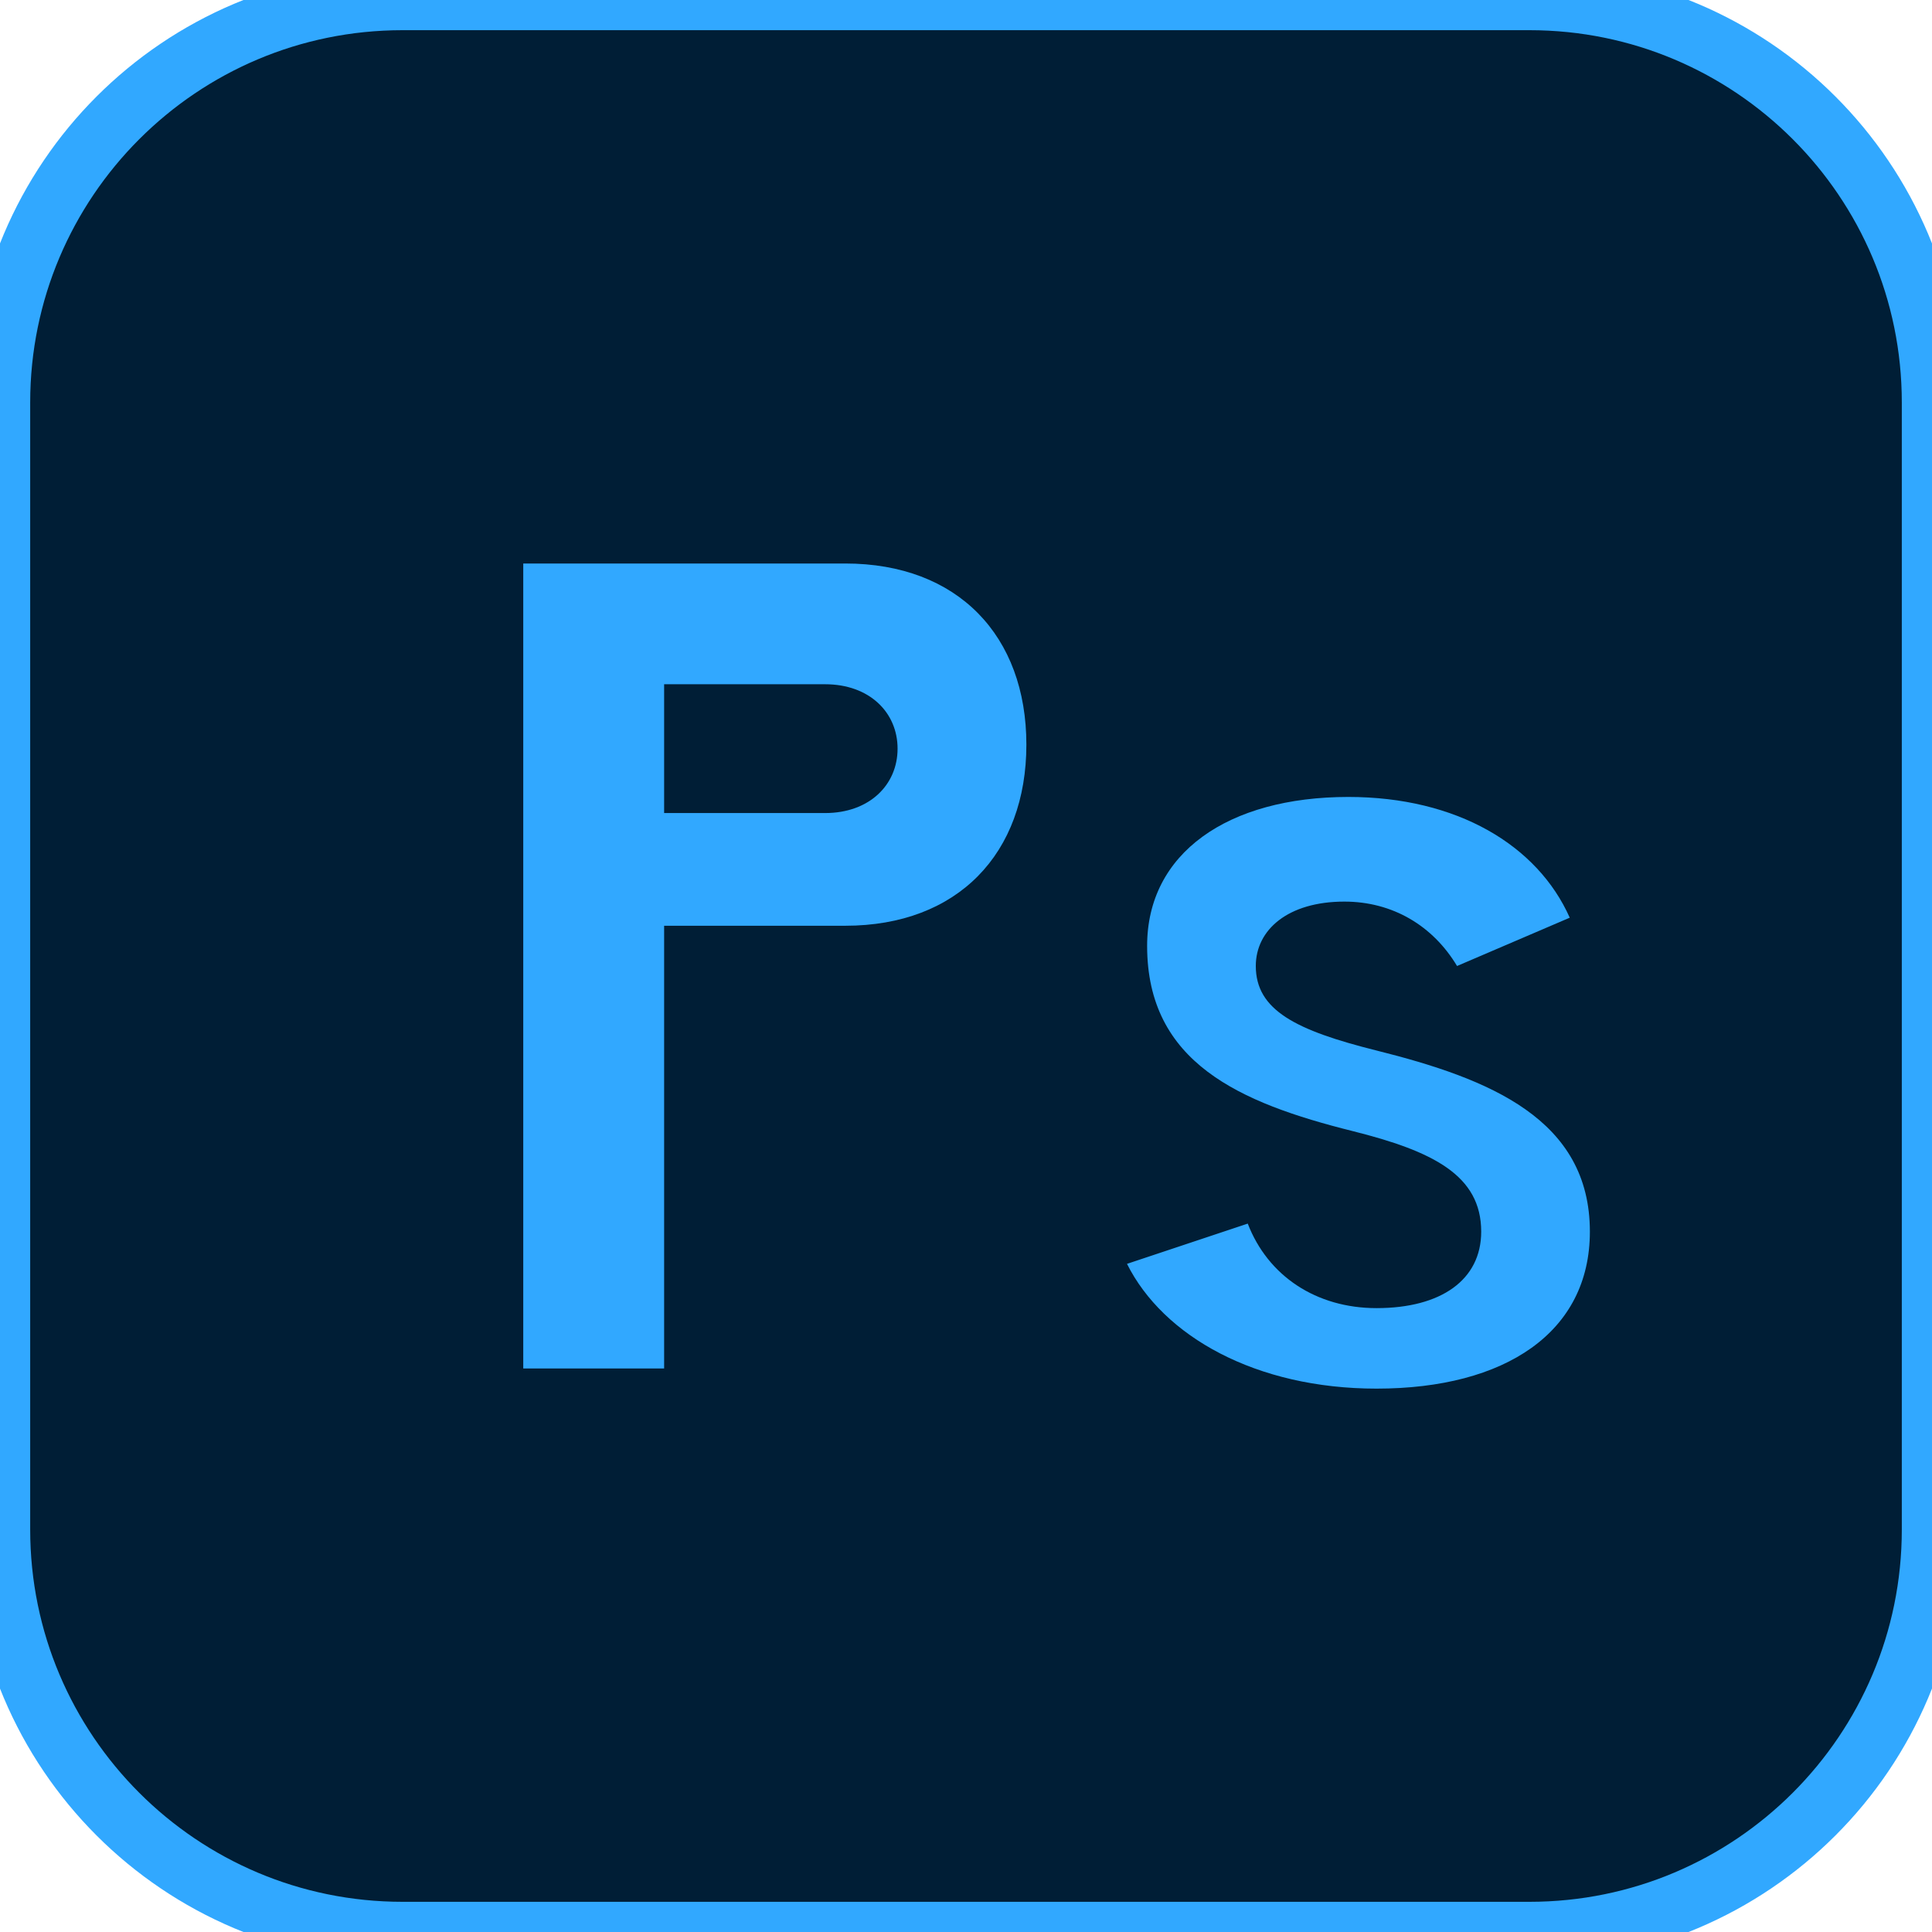
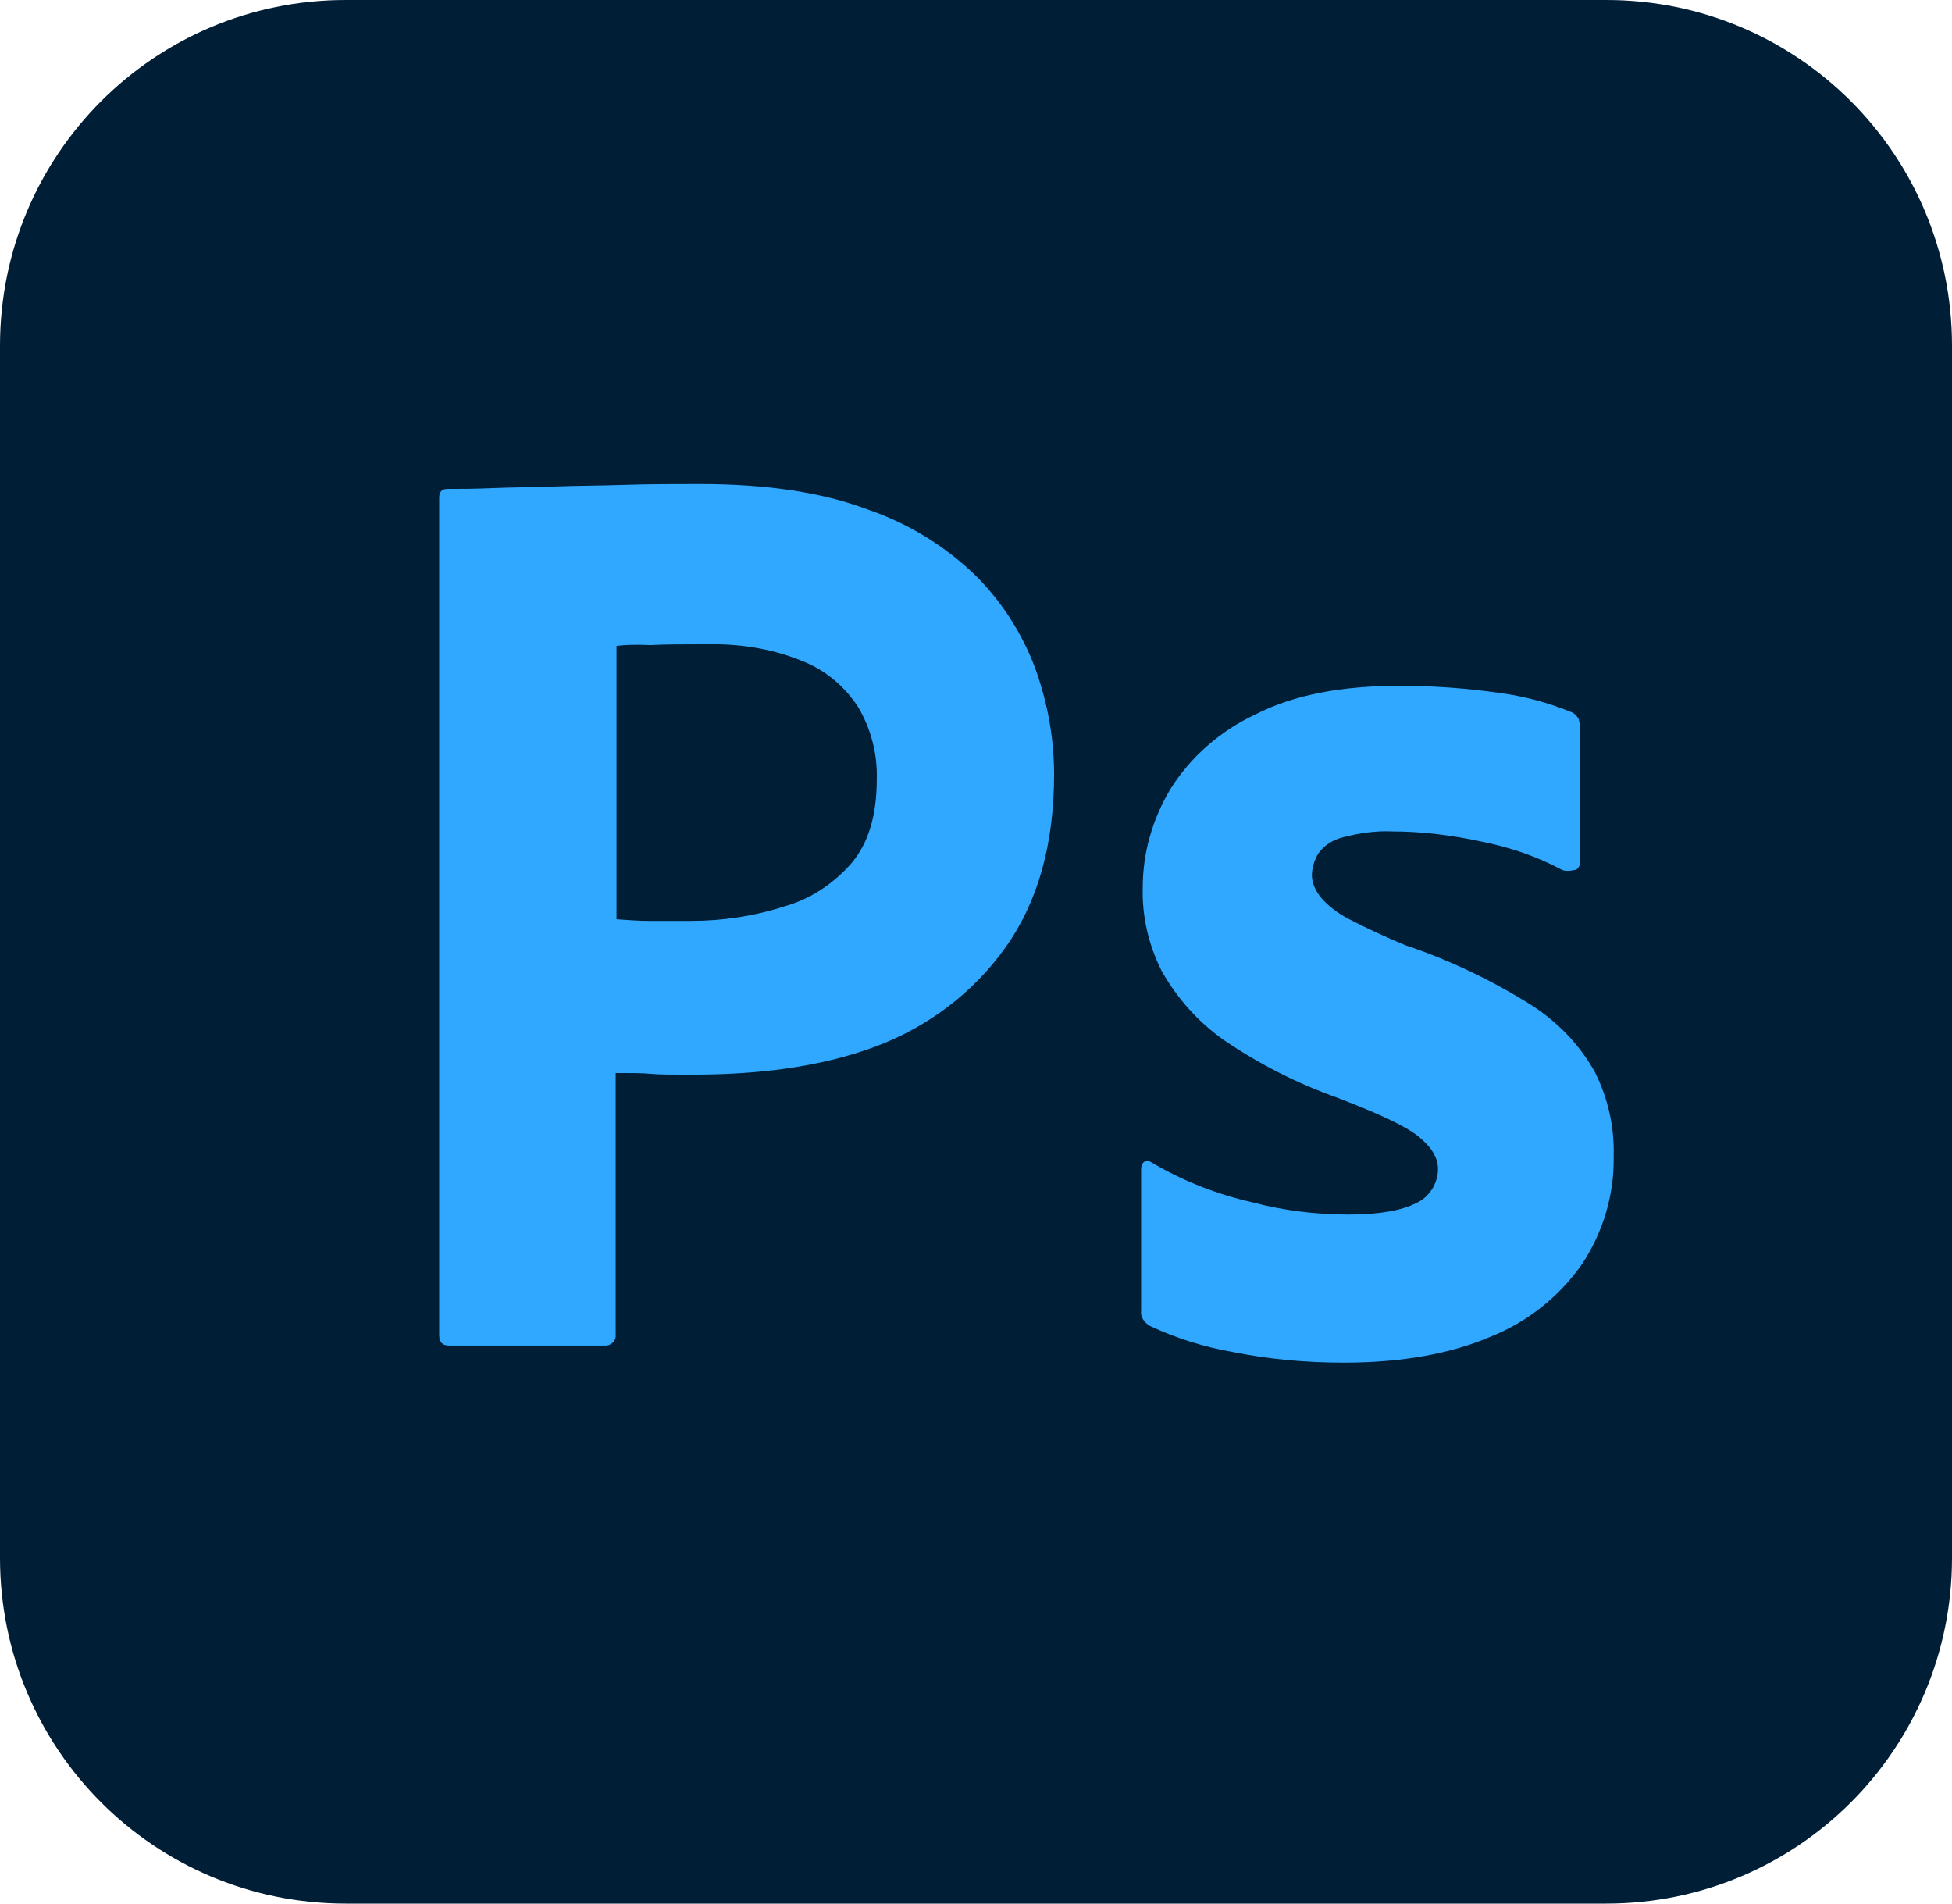
- <svg xmlns="http://www.w3.org/2000/svg" viewBox="0 0 48 48" width="48" height="48">
-   <rect width="48" height="48" rx="10" fill="#001e36" stroke="#31A8FF" stroke-width="1.5" />
-   <path d="M13 14 L21 14 C23.8 14 25.5 15.8 25.5 18.5 C25.5 21.2 23.8 23 21 23 L16.5 23 L16.5 34 L13 34 Z M16.5 17 L16.5 20.2 L20.5 20.2 C21.6 20.2 22.3 19.5 22.3 18.6 C22.3 17.7 21.6 17 20.5 17 Z" fill="#31A8FF" />
-   <path d="M28 31.4 L31 30.4 C31.5 31.7 32.7 32.5 34.2 32.5 C35.8 32.5 36.8 31.8 36.8 30.6 C36.8 29.2 35.6 28.6 33.6 28.1 C30.8 27.4 28.5 26.4 28.5 23.5 C28.5 21.2 30.5 19.8 33.5 19.8 C36.2 19.8 38.2 21 39 22.8 L36.2 24 C35.6 23 34.6 22.4 33.4 22.4 C32 22.4 31.2 23.1 31.2 24 C31.2 25.1 32.2 25.6 34.2 26.1 C37 26.8 39.5 27.8 39.5 30.6 C39.5 33.1 37.4 34.5 34.2 34.5 C31.2 34.5 28.9 33.2 28 31.4 Z" fill="#31A8FF" />
+ <svg xmlns="http://www.w3.org/2000/svg" version="1.1" id="Layer_1" x="0px" y="0px" viewBox="0 0 240 234" style="enable-background:new 0 0 240 234;" xml:space="preserve">
+   <style type="text/css">
+ 	.st0{fill:#001E36;}
+ 	.st1{fill:#31A8FF;}
+ </style>
+   <g id="Layer_2_1_">
+     <g id="Surfaces">
+       <g id="Photo_Surface">
+         <g id="Outline_no_shadow">
+           <path class="st0" d="M42.5,0h155C221,0,240,19,240,42.5v149c0,23.5-19,42.5-42.5,42.5h-155C19,234,0,215,0,191.5v-149      C0,19,19,0,42.5,0z" />
+         </g>
+       </g>
+     </g>
+     <g id="Outlined_Mnemonics_Logos">
+       <g id="Ps">
+         <path class="st1" d="M54,164.1V61.2c0-0.7,0.3-1.1,1-1.1c1.7,0,3.3,0,5.6-0.1c2.4-0.1,4.9-0.1,7.6-0.2c2.7-0.1,5.6-0.1,8.7-0.2     c3.1-0.1,6.1-0.1,9.1-0.1c8.2,0,15,1,20.6,3.1c5,1.7,9.6,4.5,13.4,8.2c3.2,3.2,5.7,7.1,7.3,11.4c1.5,4.2,2.3,8.5,2.3,13     c0,8.6-2,15.7-6,21.3c-4,5.6-9.6,9.8-16.1,12.2c-6.8,2.5-14.3,3.4-22.5,3.4c-2.4,0-4,0-5-0.1c-1-0.1-2.4-0.1-4.3-0.1v32.1     c0.1,0.7-0.4,1.3-1.1,1.4c-0.1,0-0.2,0-0.4,0H55.2C54.4,165.4,54,165,54,164.1z M75.8,79.4V113c1.4,0.1,2.7,0.2,3.9,0.2H85     c3.9,0,7.8-0.6,11.5-1.8c3.2-0.9,6-2.8,8.2-5.3c2.1-2.5,3.1-5.9,3.1-10.3c0.1-3.1-0.7-6.2-2.3-8.9c-1.7-2.6-4.1-4.6-7-5.7     c-3.7-1.5-7.7-2.1-11.8-2c-2.6,0-4.9,0-6.8,0.1C77.9,79.2,76.5,79.3,75.8,79.4L75.8,79.4z" />
+         <path class="st1" d="M192,106.9c-3-1.6-6.2-2.7-9.6-3.4c-3.7-0.8-7.4-1.3-11.2-1.3c-2-0.1-4.1,0.2-6,0.7c-1.3,0.3-2.4,1-3.1,2     c-0.5,0.8-0.8,1.8-0.8,2.7c0,0.9,0.4,1.8,1,2.6c0.9,1.1,2.1,2,3.4,2.7c2.3,1.2,4.7,2.3,7.1,3.3c5.4,1.8,10.6,4.3,15.4,7.3     c3.3,2.1,6,4.9,7.9,8.3c1.6,3.2,2.4,6.7,2.3,10.3c0.1,4.7-1.3,9.4-3.9,13.3c-2.8,4-6.7,7.1-11.2,8.9c-4.9,2.1-10.9,3.2-18.1,3.2     c-4.6,0-9.1-0.4-13.6-1.3c-3.5-0.6-7-1.7-10.2-3.2c-0.7-0.4-1.2-1.1-1.1-1.9v-17.4c0-0.3,0.1-0.7,0.4-0.9     c0.3-0.2,0.6-0.1,0.9,0.1c3.9,2.3,8,3.9,12.4,4.9c3.8,1,7.8,1.5,11.8,1.5c3.8,0,6.5-0.5,8.3-1.4c1.6-0.7,2.7-2.4,2.7-4.2     c0-1.4-0.8-2.7-2.4-4c-1.6-1.3-4.9-2.8-9.8-4.7c-5.1-1.8-9.8-4.2-14.2-7.2c-3.1-2.2-5.7-5.1-7.6-8.5c-1.6-3.2-2.4-6.7-2.3-10.2     c0-4.3,1.2-8.4,3.4-12.1c2.5-4,6.2-7.2,10.5-9.2c4.7-2.4,10.6-3.5,17.7-3.5c4.1,0,8.3,0.3,12.4,0.9c3,0.4,5.9,1.2,8.6,2.3     c0.4,0.1,0.8,0.5,1,0.9c0.1,0.4,0.2,0.8,0.2,1.2v16.3c0,0.4-0.2,0.8-0.5,1C192.9,107.1,192.4,107.1,192,106.9z" />
+       </g>
+     </g>
+   </g>
</svg>
